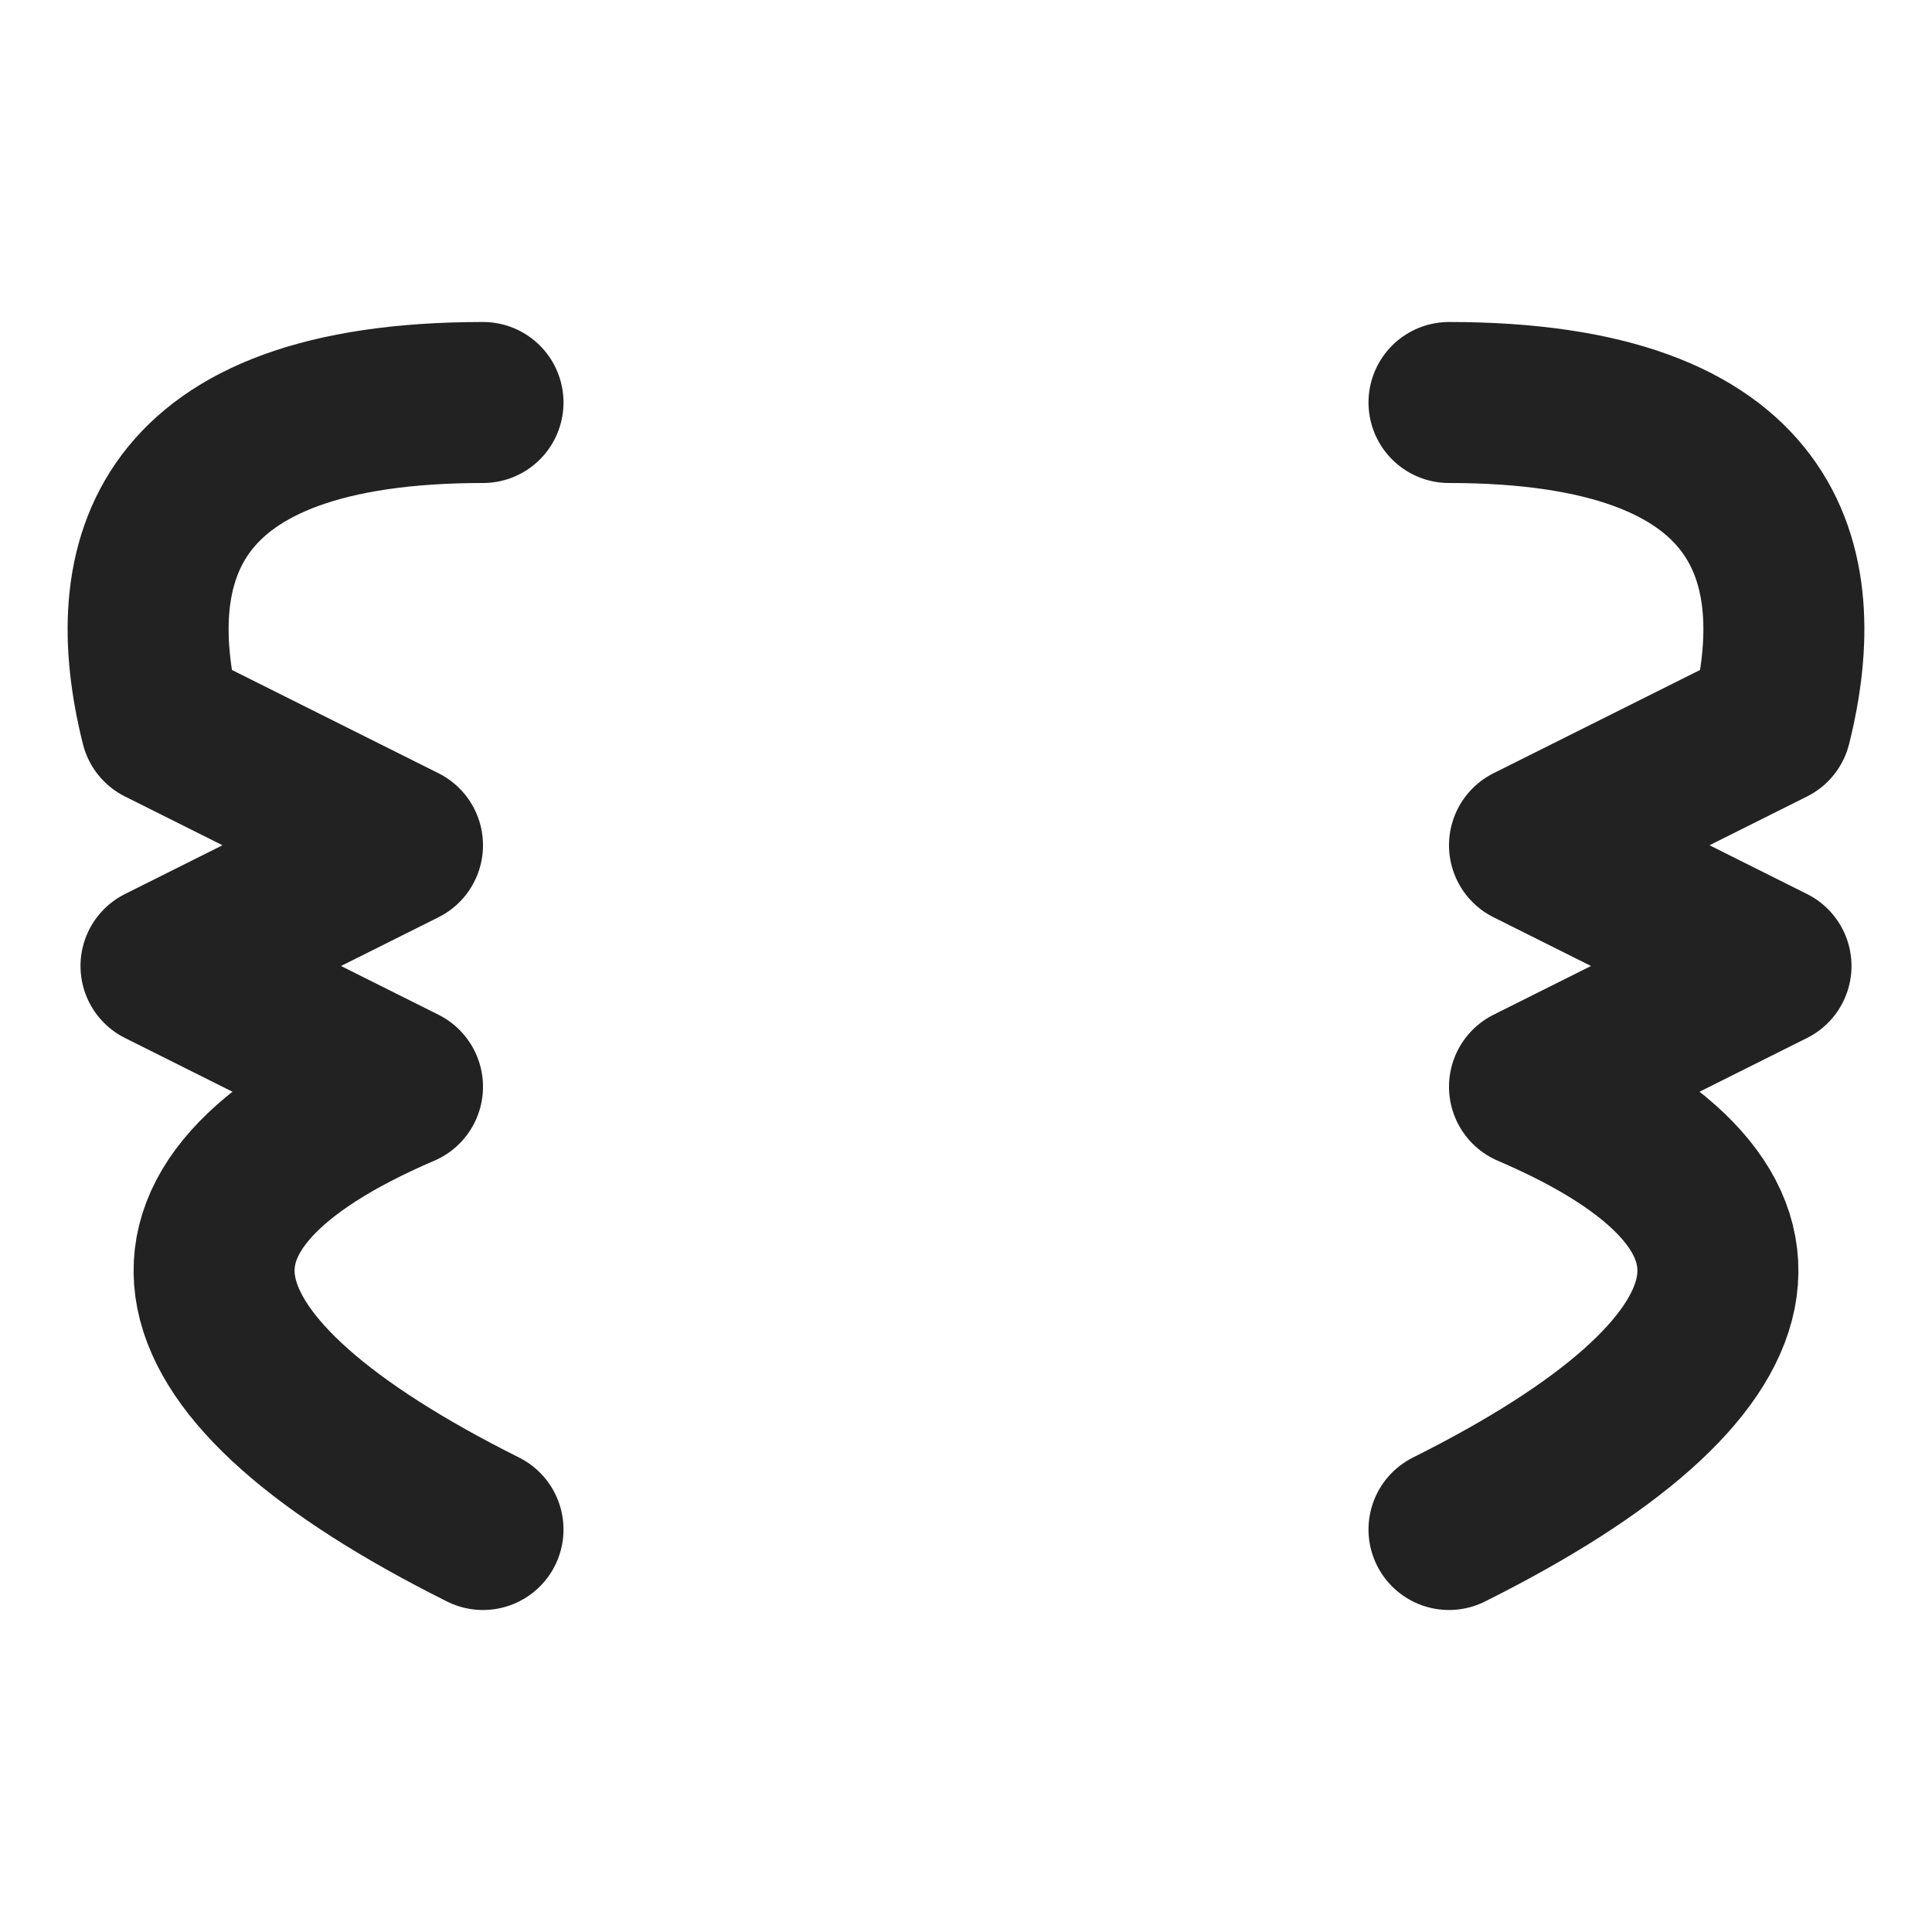
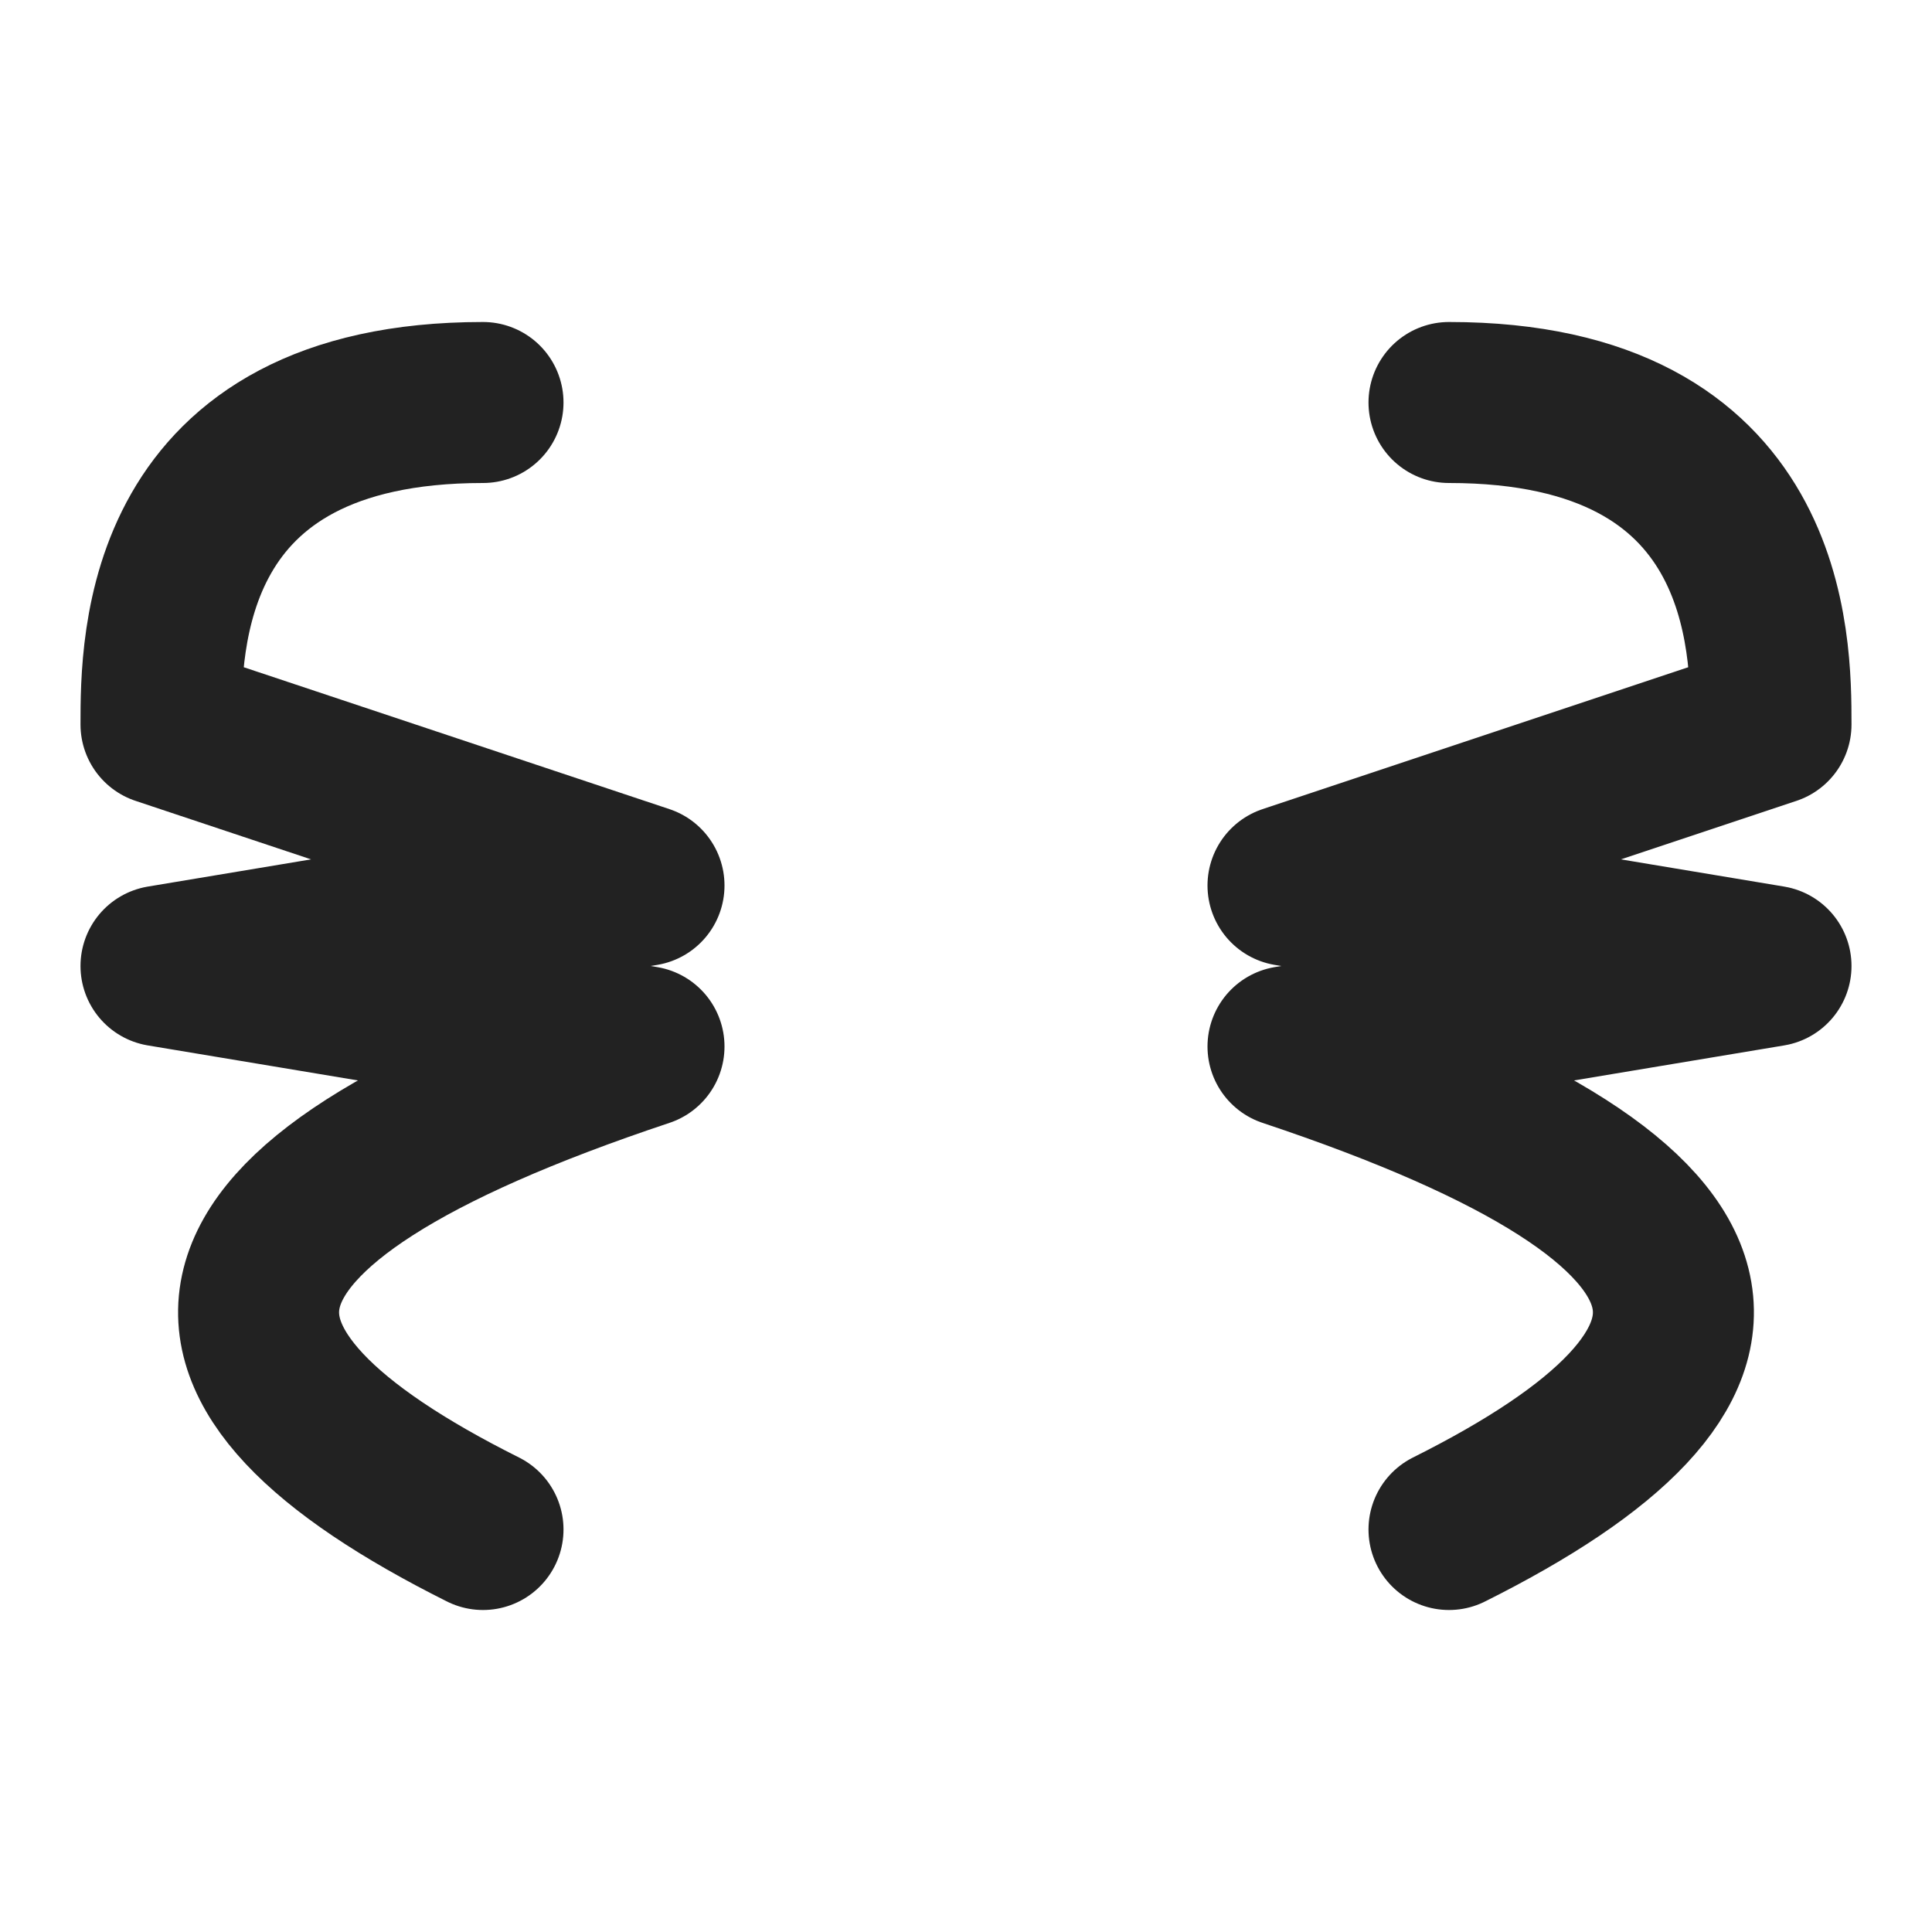
<svg xmlns="http://www.w3.org/2000/svg" viewBox="0 0 24 24" fill="none" stroke="#222" stroke-width="2" stroke-linecap="round" stroke-linejoin="round">
-   <path d="M 6 5 C 2 5 1.5 7 2 9 L 5 10.5 L 2 12 L 5 13.5 C 1.5 15 2 17 6 19" />
-   <path d="M 18 5 C 22 5 22.5 7 22 9 L 19 10.5 L 22 12 L 19 13.5 C 22.5 15 22 17 18 19" />
+   <path d="M 6 5 C 2 5 2 8 2 9 L 8 11 L 2 12 L 8 13 C 2 15 2 17 6 19" />
+   <path d="M 18 5 C 22 5 22 8 22 9 L 16 11 L 22 12 L 16 13 C 22 15 22 17 18 19" />
</svg>
